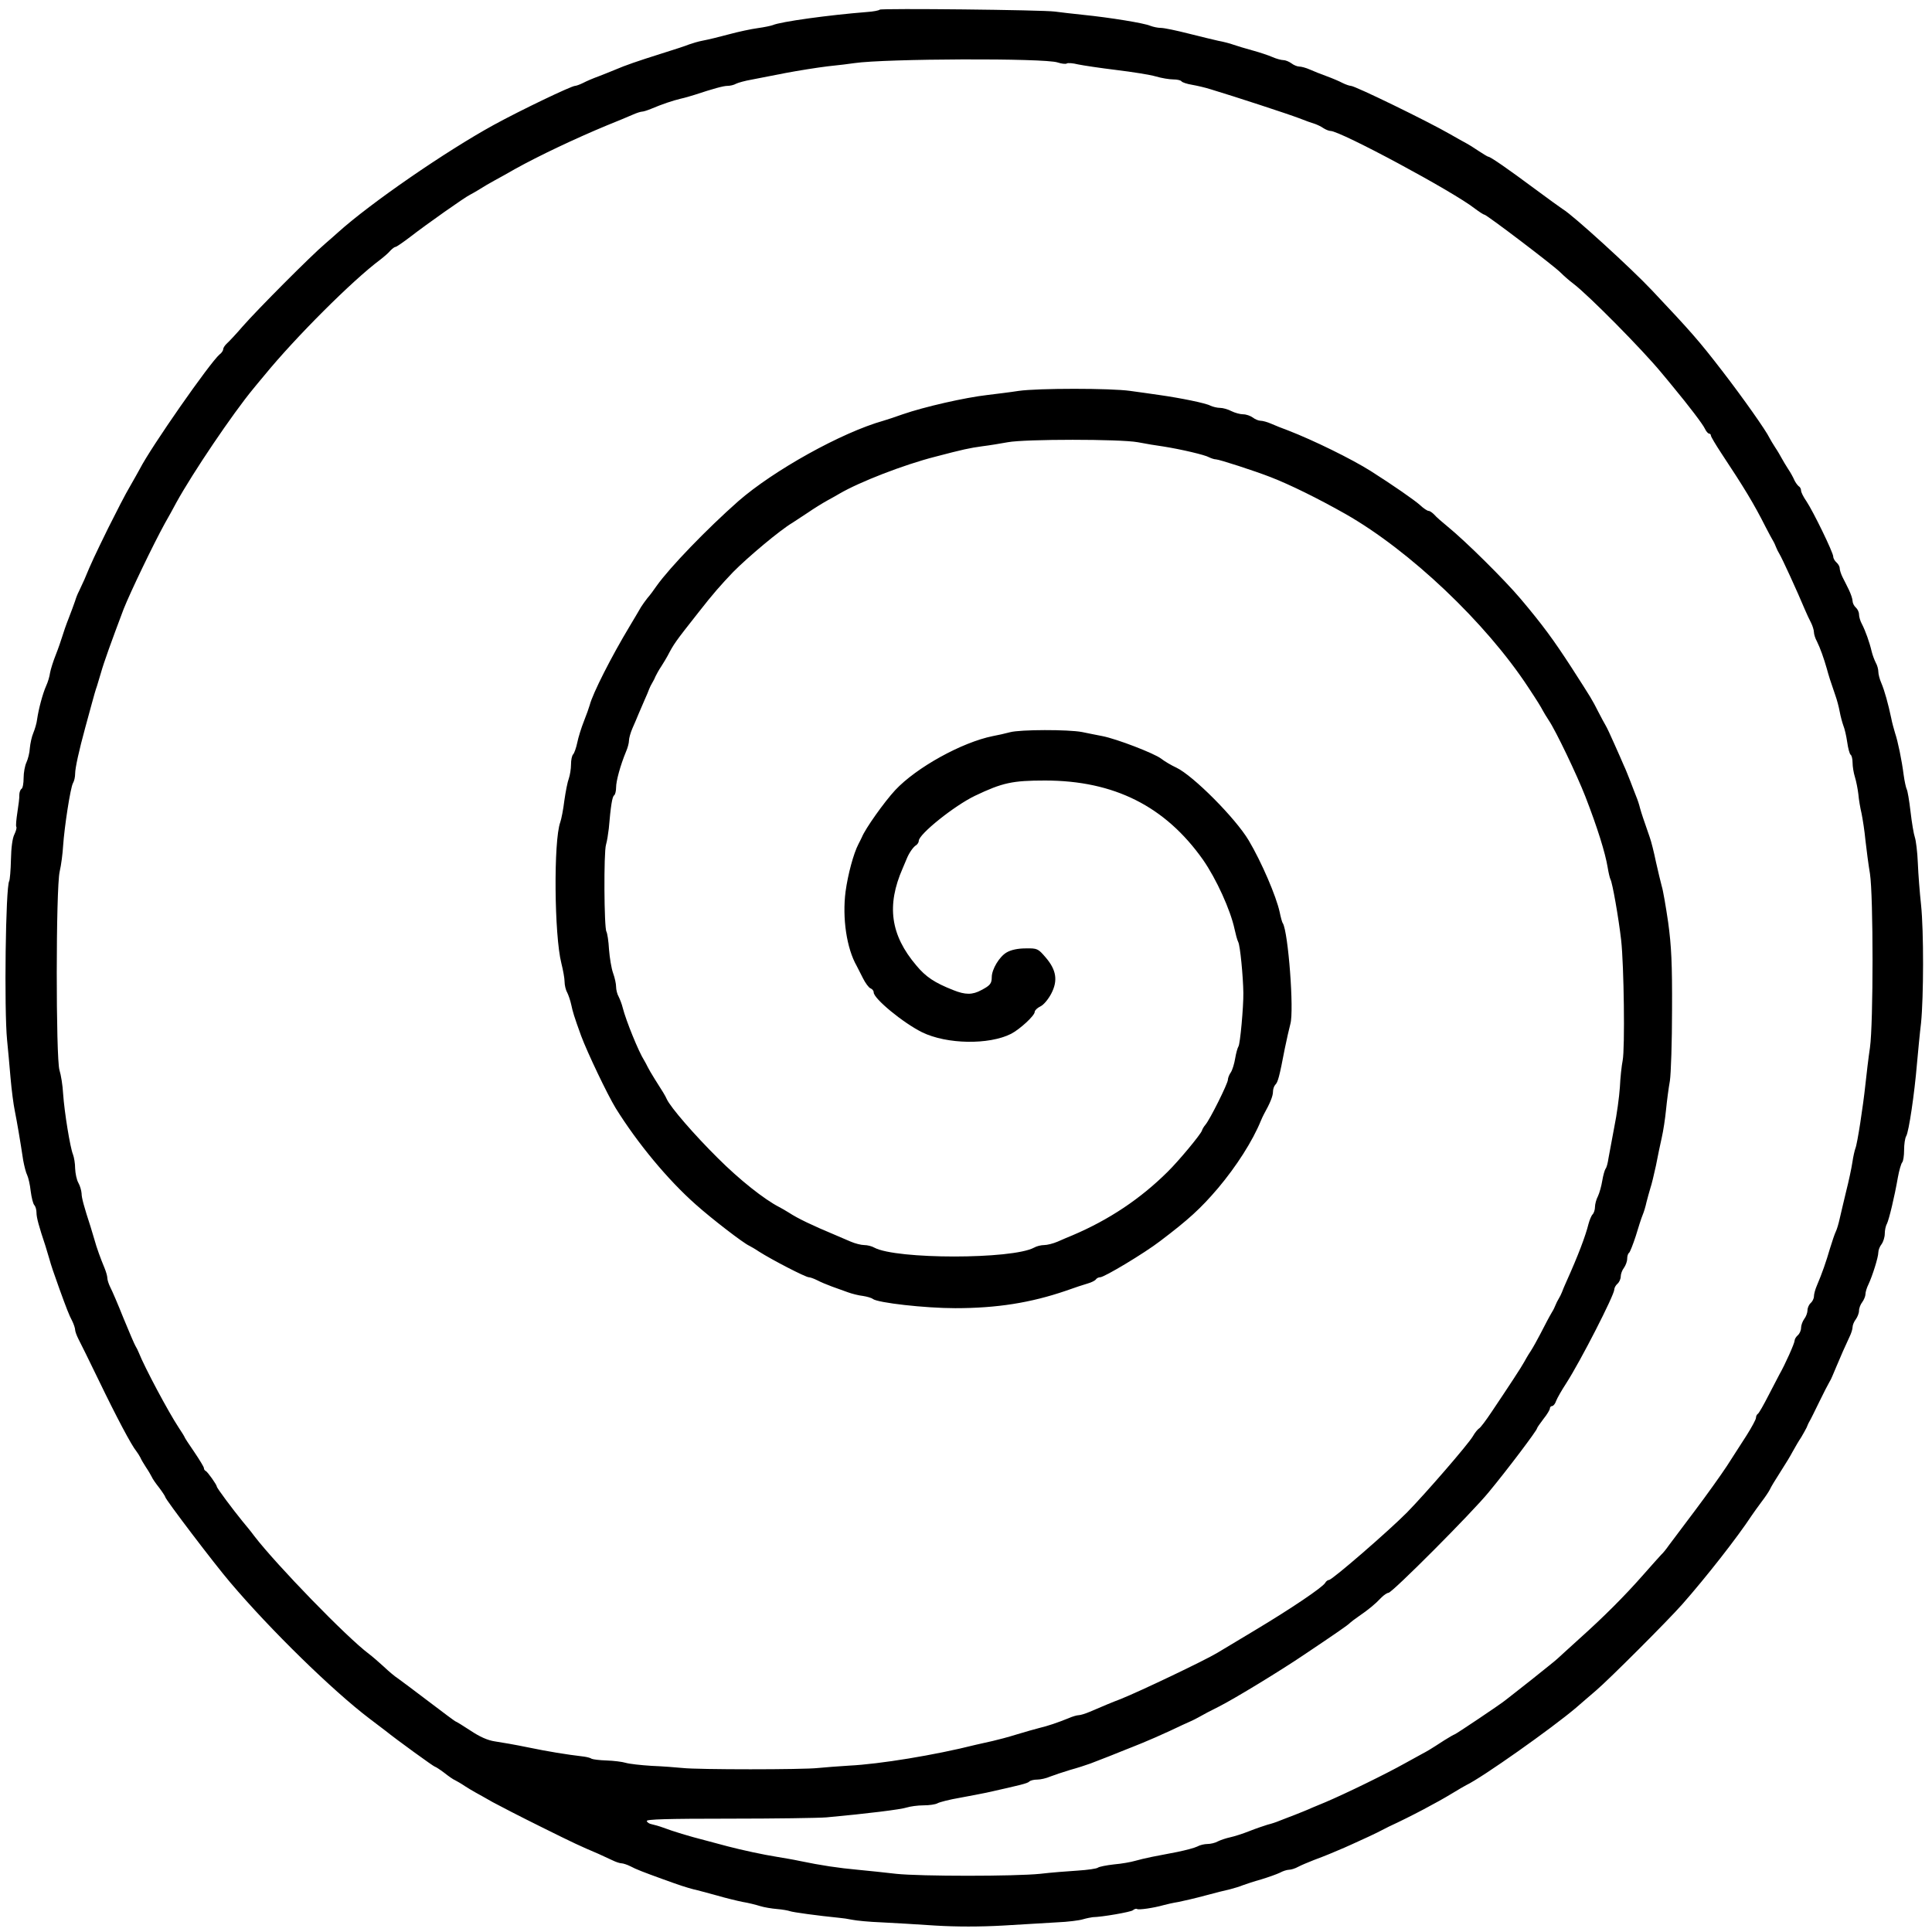
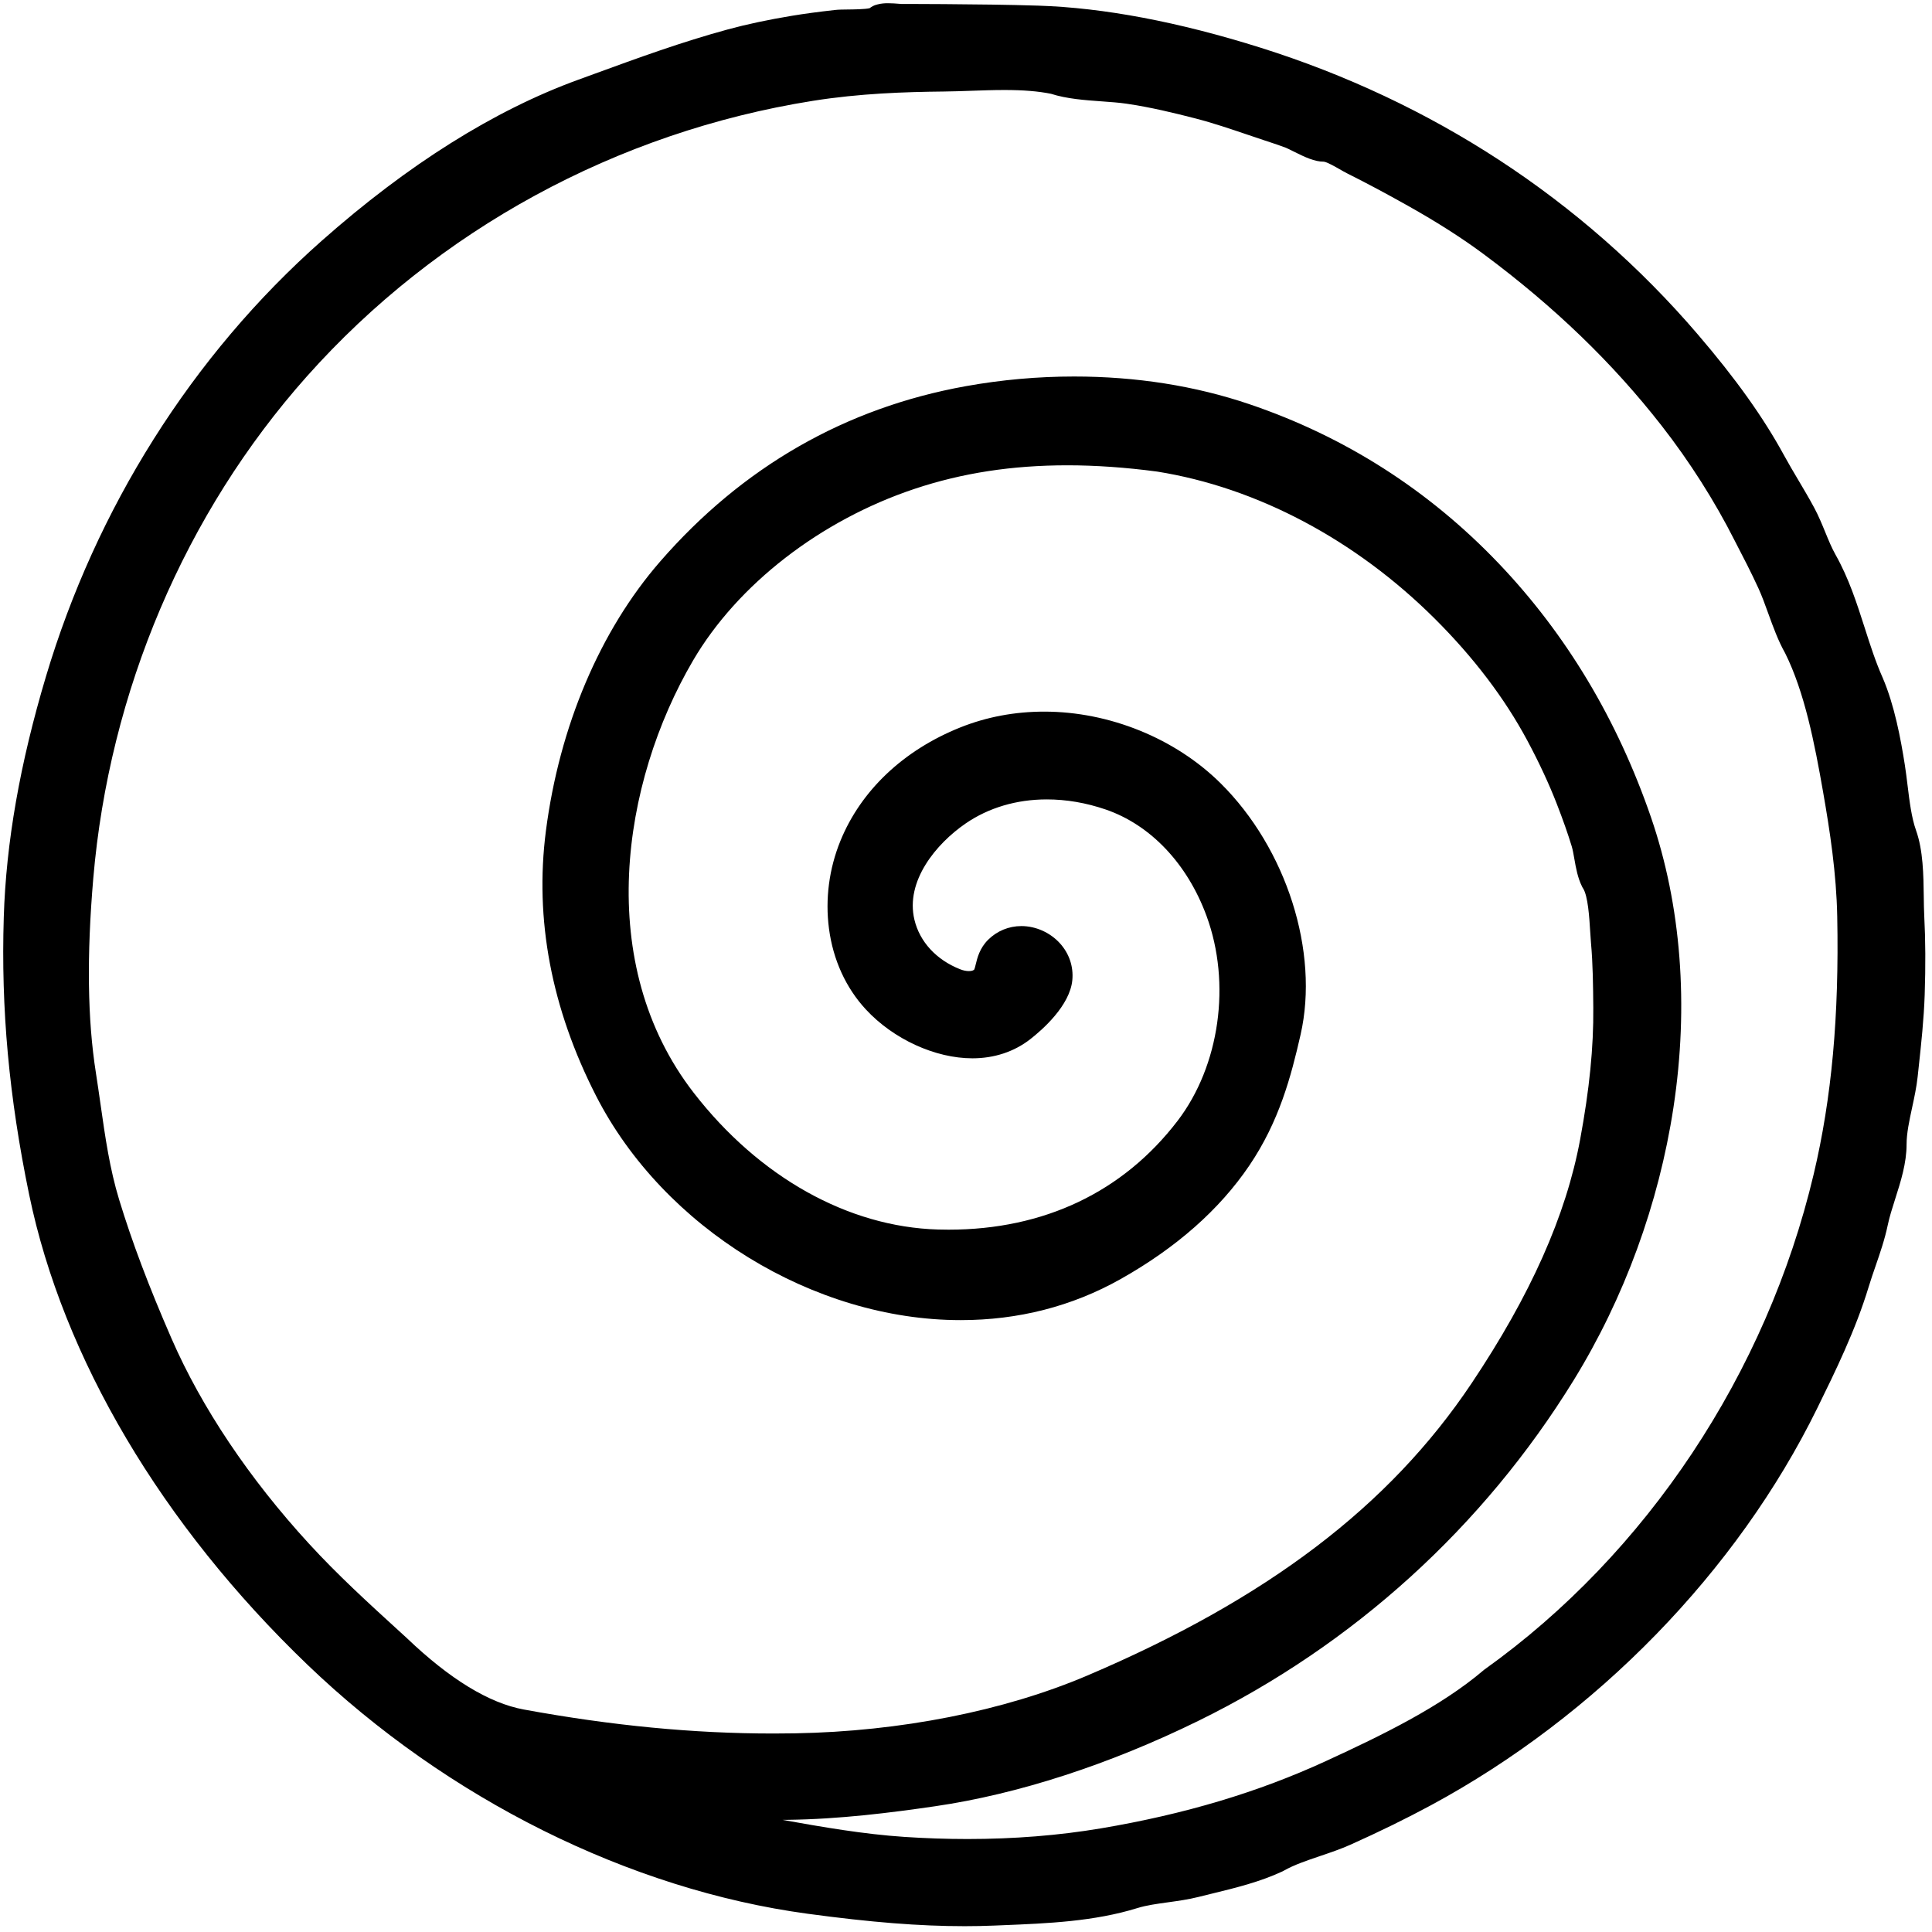
- <svg xmlns="http://www.w3.org/2000/svg" width="1200" height="1200" version="1.0" viewBox="0 0 900 900">
-   <path d="M409.8 4.5c-.4.4-3 .9-6 1.1-17.7 1.4-40.2 4.5-43.8 6.1-.8.3-4 1-7 1.4-3 .4-9.1 1.7-13.5 2.9s-9.8 2.5-12 2.9c-2.2.4-5.1 1.3-6.5 1.8-1.4.6-7.2 2.5-13 4.3-11.1 3.5-16.6 5.4-21.5 7.5-1.6.7-5 2-7.5 3-2.5.9-5.8 2.3-7.3 3.1-1.6.8-3.3 1.4-3.8 1.4-1.7 0-25.3 11.3-37.9 18.2-22.4 12.3-57.4 36.4-72.7 50.2-.6.6-3.3 2.9-5.8 5.1-6.4 5.4-31.6 30.7-38.5 38.6-3 3.5-6.3 7-7.2 7.8-1 .9-1.8 2.1-1.8 2.7 0 .6-.7 1.8-1.7 2.5-4.4 3.7-32 43.2-37.2 53.4-.6 1.1-2.6 4.7-4.5 8-2 3.3-6.5 12.1-10.2 19.5-6.3 12.9-7.8 16-11.1 24-.9 1.9-2 4.4-2.5 5.4-.6 1.1-1.4 3.1-1.8 4.5-.5 1.4-1.8 5.1-3 8.1s-2.5 6.8-3 8.5c-.5 1.6-1.8 5.5-3 8.5s-2.4 6.8-2.7 8.5c-.2 1.6-1 4.3-1.8 6-1.6 3.6-3.5 10.7-4.2 15.5-.2 1.9-1.1 4.8-1.8 6.5-.7 1.6-1.4 4.8-1.6 7-.1 2.2-.9 5.2-1.6 6.7-.7 1.5-1.3 4.7-1.3 7.2s-.4 4.8-1 5.1c-.5.3-1 1.6-1 2.8.1 1.2-.4 4.9-.9 8.1-.5 3.3-.8 6.3-.5 6.8.3.4-.2 2-.9 3.5-.9 1.7-1.5 6.2-1.6 11.7-.1 4.9-.5 9.4-.8 10-1.7 2.7-2.4 60-1 74.1.4 3.8 1.1 11.7 1.6 17.5.5 5.8 1.4 12.7 2 15.5 1 5 2.5 13.7 3.9 23 .5 2.7 1.3 5.9 1.9 7 .5 1.1 1.3 4.4 1.6 7.4.4 3 1.1 5.9 1.7 6.5.5.5 1 2.1 1 3.5 0 2.3 1.1 6.3 4.2 15.6.5 1.6 1.3 4.3 1.8 6 .8 2.9 1.9 6.2 4.6 13.7 3.3 9.1 4.6 12.5 6 15.1.8 1.6 1.4 3.5 1.4 4.2 0 .7.7 2.6 1.5 4.2.8 1.5 5.1 10.2 9.5 19.3 8.2 17 15.3 30.4 17.5 33 .6.8 1.5 2.2 1.9 3 .3.8 1.5 2.8 2.6 4.5 1.1 1.6 2.3 3.7 2.7 4.5.3.8 1.9 3.1 3.5 5.1 1.5 2 2.8 4 2.8 4.3 0 1 23 31.3 30.2 39.7 18.7 22.1 47.8 50.5 64.8 63.4 3.6 2.7 7 5.3 7.5 5.7 5.2 4.2 22.6 16.8 23.1 16.8.3 0 2.3 1.3 4.3 2.8 2 1.6 4.3 3.2 5.1 3.5.8.4 2.9 1.6 4.5 2.7 1.7 1.1 3.9 2.4 5 3 1.1.6 4.7 2.6 8 4.5 3.3 1.8 13.4 7 22.5 11.5 15.7 7.8 18.1 8.9 26.8 12.6 2 .9 5 2.3 6.5 3 1.6.8 3.5 1.4 4.2 1.4.7 0 2.6.6 4.2 1.4 2.6 1.4 6 2.7 15.1 6 8.5 3.1 10.9 3.8 14.2 4.7 1.9.4 6.9 1.8 11 2.9 4.1 1.2 9.5 2.5 12 3 2.5.4 6.1 1.3 8 1.9 1.9.6 5.5 1.2 8 1.4 2.5.2 5.2.7 6 1 1.3.5 13 2.1 23 3.1 1.4.1 4.1.5 6 .9 1.9.4 8 1 13.5 1.2 5.5.3 16.8.9 25.2 1.5 9.9.6 20.7.6 31.5 0 8.9-.5 20.3-1.2 25.2-1.5 5-.2 10.4-.9 12-1.4 1.7-.5 3.8-.9 4.6-1 4.6-.1 17.6-2.4 18.7-3.2.7-.6 1.6-.9 2-.6.8.5 7.7-.5 12.3-1.8 1.4-.4 4.5-1.1 7-1.5 2.5-.5 8.1-1.8 12.5-3s9.6-2.5 11.5-2.9c1.9-.5 4.6-1.3 6-1.9 1.4-.5 5.2-1.8 8.5-2.7 3.3-1 7.2-2.4 8.7-3.1 1.4-.8 3.4-1.4 4.3-1.4.9 0 2.9-.6 4.3-1.4 1.5-.8 4.7-2.1 7.2-3.1 5.4-2 9.2-3.6 14.3-5.8 2-.9 5.4-2.4 7.5-3.4 2-.9 5.5-2.5 7.7-3.6s4.7-2.4 5.5-2.8c10.2-4.7 22.8-11.4 29.5-15.5 2.8-1.7 5.7-3.4 6.5-3.8 7.4-3.5 39.9-26.5 51.1-36 2-1.7 6.2-5.4 9.4-8.1 6.3-5.4 33.4-32.5 40.2-40.2 11.1-12.6 25.6-31.1 32.3-41.3.8-1.2 2.9-4.1 4.6-6.4 1.7-2.2 3.4-4.8 3.8-5.6.8-1.7 2.1-3.8 5.9-9.8 1.5-2.3 3.7-5.9 4.8-8 1.1-2 2.9-5.1 4-6.7 1-1.7 2.1-3.7 2.5-4.5.3-.8.9-2.2 1.4-3 .5-.8 2.5-4.9 4.5-9s4.1-8.2 4.6-9c.5-.8 1.2-2.2 1.5-3 .3-.8 1.2-2.9 1.9-4.5.7-1.7 2.1-4.8 3-7 1-2.2 2.4-5.3 3.1-6.8.8-1.6 1.4-3.6 1.4-4.5 0-.9.7-2.6 1.5-3.6.8-1.1 1.5-2.9 1.5-4 0-1.2.7-3 1.5-4 .8-1.1 1.5-2.8 1.5-3.7 0-1 .6-3 1.4-4.6 1.8-3.8 4.6-12.6 4.6-14.9 0-1.1.7-2.8 1.5-3.8.8-1.1 1.5-3.3 1.5-4.9 0-1.5.4-3.6 1-4.6 1-2.1 3.5-12.4 5.1-21.6.6-3.3 1.5-6.4 2-7 .5-.5.9-3.1.9-5.7 0-2.7.4-5.6 1-6.6 1.2-2 3.8-19.4 5-33.7.5-5.5 1.3-14.1 1.9-19 1.2-12 1.3-42.6 0-55-.6-5.5-1.3-14.3-1.5-19.5-.2-5.2-.9-10.6-1.4-12-.5-1.4-1.4-6.7-2-11.9-.6-5.2-1.4-9.9-1.8-10.5-.3-.6-1-3.6-1.4-6.6-.9-7-2.7-15.7-4-19.5-.5-1.7-1.4-4.8-1.8-7-1.4-6.6-3.1-12.8-4.6-16.3-.8-1.8-1.4-4.2-1.4-5.3 0-1.1-.5-3-1.2-4.2-.6-1.2-1.5-3.5-1.9-5.2-1-4.3-2.9-9.6-4.5-12.7-.8-1.4-1.4-3.5-1.4-4.6 0-1.1-.7-2.5-1.5-3.2-.8-.7-1.5-2.1-1.5-3 0-1-.8-3.3-1.7-5.2-.9-1.8-2.2-4.5-3-6-.7-1.4-1.3-3.3-1.3-4.1 0-.8-.7-2-1.5-2.7-.8-.7-1.5-1.9-1.5-2.7 0-1.9-9.3-21-12.5-25.8-1.4-2-2.5-4.2-2.5-5 0-.8-.5-1.7-1.1-2-.5-.4-1.5-1.7-2-2.8-.5-1.2-1.8-3.6-2.9-5.2-1.1-1.7-2.4-3.9-3-5-.6-1.1-1.9-3.4-3-5-1.1-1.7-2.3-3.7-2.7-4.5-1.6-3.4-12.3-18.6-22.1-31.3-10.8-14-14.3-18-32.7-37.5-9.6-10.2-36.8-35-41.4-37.7-.9-.6-6.8-4.8-13.1-9.5-12.1-9-20.7-15-21.7-15-.3 0-2.4-1.3-4.7-2.8-2.2-1.5-4.8-3.1-5.6-3.5-.8-.4-4.2-2.3-7.5-4.2-10.6-6.1-44.3-22.5-46.2-22.5-.6 0-2.4-.6-4-1.4-1.5-.8-4.8-2.2-7.3-3.1-2.5-.9-6-2.3-7.8-3.1-1.8-.8-4-1.4-5-1.4-.9 0-2.6-.7-3.6-1.5-1.1-.8-2.8-1.5-3.8-1.5-.9 0-3.2-.6-5-1.4-1.8-.8-6-2.2-9.3-3.1-3.3-.9-7.3-2.1-9-2.7-1.6-.6-4.8-1.4-7-1.8-2.2-.5-8.5-2-14-3.4S542.3 13 540.8 13s-3.7-.5-5-1c-2.7-1.2-18.5-3.8-31.3-5.1-4.9-.5-10.8-1.2-13-1.5-5.5-.8-81-1.6-81.7-.9zm82.9 24.6c1.8.6 3.7.8 4.2.5.5-.4 2.9-.2 5.3.4 2.4.5 10.4 1.7 17.8 2.6 7.4.9 15.7 2.2 18.4 3 2.7.8 6.4 1.4 8.2 1.4 1.8 0 3.5.4 3.8.9.4.5 2.5 1.2 4.9 1.6 2.3.4 6.2 1.3 8.7 2.1 11.3 3.4 36 11.5 41 13.4 3 1.2 6.4 2.4 7.5 2.7 1.1.4 2.9 1.2 4 2 1.1.7 2.6 1.3 3.3 1.3 4.6 0 57.3 28.3 67.3 36.2 2 1.5 4 2.8 4.4 2.8 1 0 32.5 23.9 35.5 27 1.4 1.4 4.1 3.8 6 5.2 7.1 5.4 32.3 30.9 41 41.5 1.4 1.7 3.8 4.5 5.3 6.4 7.3 8.8 14 17.6 14.9 19.6.6 1.3 1.5 2.3 2 2.3.4 0 .8.4.8.9s2.2 4.2 4.9 8.3c10.6 16 15.1 23.4 20.6 34.3 1.4 2.7 3 5.7 3.5 6.5.5.8 1.1 2.2 1.4 3 .3.8 1 2.2 1.5 3 1.2 1.9 8.3 17.4 11.9 26 .8 1.9 2.1 4.7 2.9 6.2.7 1.4 1.3 3.4 1.3 4.3 0 .9.6 2.9 1.4 4.3 1.5 3 3.3 8.1 4.6 12.7.8 3 1.8 6.2 4 12.5.7 1.9 1.6 5.3 2 7.5.4 2.2 1.2 5.1 1.7 6.5.6 1.4 1.4 4.9 1.8 7.7.4 2.9 1.1 5.5 1.6 5.9.5.3.9 2 .9 3.7 0 1.8.5 4.8 1.1 6.7.6 1.9 1.3 5.5 1.6 8 .2 2.5.9 6.5 1.5 9 .5 2.5 1.4 8.1 1.8 12.5.5 4.4 1.4 11.4 2.1 15.5 1.6 10.3 1.6 69.8 0 81-.7 4.7-1.6 12.3-2.1 17-1.1 10.4-3.8 28-4.7 30-.3.8-1 3.7-1.4 6.5-.4 2.7-1.7 8.8-2.9 13.5-1.1 4.7-2.5 10.4-3 12.7-.5 2.3-1.3 5-1.8 6s-1.7 4.5-2.7 7.8c-1.8 6.2-3.7 11.7-6.1 17.3-.8 1.8-1.4 4.1-1.4 5.1s-.7 2.4-1.5 3.1c-.8.7-1.5 2.2-1.5 3.4 0 1.1-.7 3-1.5 4-.8 1.1-1.5 3-1.5 4.2 0 1.2-.7 2.7-1.5 3.4-.8.7-1.5 1.8-1.5 2.5 0 1.2-4.4 11.1-7.1 15.8-.5 1-2.8 5.4-5.1 9.8-2.2 4.3-4.4 8.2-4.9 8.5-.5.3-.9 1.1-.9 1.9 0 .7-2 4.4-4.4 8.2-2.4 3.7-6.6 10.2-9.2 14.3-2.7 4.1-9.4 13.5-14.9 20.8-5.5 7.3-10.9 14.5-12.1 16.1-1.1 1.6-2.7 3.6-3.5 4.3-.8.8-4.5 5-8.4 9.4-8.7 9.9-18.5 19.7-29.9 29.9-4.8 4.4-9.4 8.5-10.1 9.2-.7.7-6.1 5-12.1 9.8-6 4.7-11.4 9-12.1 9.5-2 1.7-23.3 16-23.8 16-.2 0-2.3 1.2-4.7 2.7-6.9 4.5-8.2 5.2-10.3 6.3-1.1.6-4.7 2.6-8 4.4-9.1 5.1-27.6 14.1-37 18.1-1.6.7-4.6 1.9-6.5 2.7-1.9.9-5.5 2.3-8 3.3-2.5.9-5.6 2.2-7 2.7-1.4.6-3.8 1.4-5.5 1.8-1.6.5-5.5 1.8-8.5 3s-7.1 2.5-9 2.9c-1.9.4-4.5 1.3-5.7 1.9-1.2.7-3.4 1.2-4.8 1.2s-3.6.5-4.8 1.2c-1.2.6-5.3 1.7-9.2 2.5-3.8.7-9.2 1.8-11.9 2.3-2.6.5-6.2 1.4-8 1.9-1.7.5-6 1.3-9.6 1.6-3.6.4-7 1.1-7.5 1.5-.6.5-4.8 1.1-9.5 1.4-4.7.3-12.5.9-17.5 1.5-11.9 1.2-55.6 1.2-67 0-4.9-.6-13-1.4-18-1.9-8.8-.8-16.9-2-27-4.1-2.7-.6-7.5-1.4-10.5-1.9-6.4-1-16.5-3.2-23-4.9-2.5-.7-7.2-1.9-10.5-2.8-7.5-1.9-15-4.2-19.5-5.9-1.9-.7-4.4-1.4-5.4-1.6-1.1-.2-2.1-.8-2.3-1.5-.3-.8 9.3-1.1 38.4-1.1 21.3 0 41.7-.3 45.3-.6 18.7-1.7 34.8-3.7 37.4-4.6 1.6-.5 5.1-1 7.8-1 2.6 0 5.6-.4 6.6-1 .9-.5 5.5-1.7 10.2-2.5 4.7-.9 10.3-1.9 12.5-2.4 16.1-3.6 19.1-4.3 20-5.2.5-.5 2.1-.9 3.7-.9 1.5 0 4.2-.6 6-1.4 1.8-.7 6-2.1 9.3-3.1 3.3-.9 7.6-2.3 9.5-3 4.2-1.6 13.7-5.3 16.5-6.5 1.1-.4 4.5-1.8 7.5-3s8.9-3.8 13-5.7c4.1-2 8.4-3.9 9.5-4.4 1.1-.5 2.8-1.3 3.8-1.9 3-1.7 5.1-2.8 9.7-5.1 7.1-3.6 28.5-16.6 40-24.4 5.8-3.9 12.8-8.6 15.5-10.5 2.8-1.9 5.2-3.7 5.5-4.1.3-.3 2.1-1.7 4-3 4.4-3 7.7-5.7 10.5-8.7 1.2-1.2 2.7-2.2 3.3-2.2 1.7 0 39-37.4 46.8-47 8.7-10.5 22.4-28.7 22.4-29.6 0-.3 1.4-2.3 3-4.4 1.7-2.1 3-4.3 3-4.9 0-.6.5-1.1 1-1.1.6 0 1.5-1.1 1.9-2.4.5-1.3 2.6-5 4.7-8.2 6.7-10.4 22.4-41.1 22.4-43.7 0-.8.7-2 1.5-2.7.8-.7 1.5-2.2 1.5-3.4 0-1.1.7-3 1.5-4 .8-1.1 1.5-3 1.5-4.2 0-1.3.4-2.5.9-2.8.4-.3 1.8-3.8 3.1-7.8 1.2-4 2.6-8.4 3.2-9.8.6-1.4 1.4-4.1 1.8-6 .5-1.9 1.3-4.9 1.8-6.5.6-1.7 1.7-6.4 2.6-10.5.8-4.1 2-10 2.7-13 .7-3 1.6-8.9 2-13 .4-4.1 1.2-10.2 1.8-13.5.5-3.3 1-18.2 1-33 .1-21.7-.3-29.8-1.8-40.8-1.1-7.5-2.4-15.1-3-16.9-.5-1.8-1.7-6.9-2.7-11.3-.9-4.4-2.2-9.6-2.9-11.5-3.2-9.2-3.7-10.7-4.5-13.5-.4-1.7-1.2-4.1-1.8-5.5-.5-1.4-1.8-4.5-2.7-7-1-2.5-2.3-5.9-3.1-7.5-.7-1.7-2.7-6.2-4.4-10-1.7-3.9-3.5-7.7-4-8.5-.5-.8-2.1-3.8-3.5-6.5-3-5.9-2.9-5.7-12.4-20.5-8.5-13.1-13.5-19.9-23.7-32-7.6-9-25.6-26.8-33.8-33.5-2.7-2.2-5.7-4.8-6.5-5.8-.9-.9-2-1.7-2.6-1.7-.6 0-2.4-1.2-4.1-2.8-2.6-2.3-12.2-9-22.9-15.8-8.9-5.6-26.6-14.3-38.5-18.9-2.5-.9-6-2.3-7.8-3.1-1.8-.8-4-1.4-5-1.4-.9 0-2.6-.7-3.6-1.5-1.1-.8-3.1-1.5-4.5-1.5s-3.9-.7-5.5-1.5c-1.5-.8-3.9-1.5-5.3-1.5-1.3 0-3.3-.5-4.4-1-2.1-1.2-14-3.6-23.9-5-3.6-.5-9.6-1.4-13.5-1.9-9.1-1.3-43-1.3-52 0-3.8.6-10.4 1.4-14.5 1.9-10.5 1.2-29.4 5.5-39.5 9-3.3 1.2-7.3 2.5-9 3-19.5 5.5-51.1 23.1-67.6 37.5-14.6 12.9-31.8 30.7-38 39.4-1.3 1.9-3.2 4.5-4.3 5.7-1 1.3-2.4 3.2-3 4.2-.6 1.1-3 5.1-5.2 8.8-8.5 14.1-17.3 31.4-18.7 36.9-.3 1.1-1.5 4.5-2.7 7.5-1.2 3-2.6 7.5-3.1 10-.5 2.4-1.4 4.9-1.9 5.4-.6.6-1 2.7-1 4.7 0 2.1-.5 5-1 6.5-.6 1.5-1.5 6.1-2.1 10.3-.5 4.2-1.4 8.7-1.9 10.1-3.2 8.7-2.8 52.8.5 65.7.8 3.2 1.5 7 1.5 8.6 0 1.5.5 3.8 1.2 5 .6 1.2 1.5 3.8 1.9 5.7.7 3.3 1.3 5.4 4.6 14.5 2.9 7.8 12.2 27.3 16.1 33.7 10.2 16.4 24.3 33.4 37.3 44.9 7.5 6.7 22.2 18 24.9 19.2.8.4 2.9 1.6 4.5 2.7 6.3 4 21.8 12 23.3 12 .6 0 2.3.6 3.9 1.4 1.5.8 4.6 2.1 6.8 2.9 2.2.8 5.6 2 7.5 2.7 1.9.7 5.1 1.5 7 1.7 1.9.3 4 .9 4.6 1.4 2.3 1.8 24.3 4.3 38.4 4.3 19.4 0 35.1-2.5 51.5-8.1 3.9-1.4 8.4-2.9 10.2-3.4 1.8-.5 3.5-1.4 3.8-1.9.4-.6 1.3-1 2-1 1.9 0 20.6-11.2 28-16.9 13.2-10 18.8-15.1 26.9-24.6 8.5-10.1 16.1-21.9 20-31.5.3-.8 1-2.2 1.4-3 2.8-5 4.2-8.4 4.2-10.4 0-1.2.5-2.7 1.1-3.3 1.2-1.2 1.9-3.7 4.4-16.8.9-4.4 2.1-9.6 2.6-11.5 1.8-6.2-1-42.8-3.5-46.9-.4-.5-1-2.9-1.5-5.3-1.6-7.3-8.4-23.2-14.4-33.3-6.1-10.3-25.9-30.2-33.7-33.9-2.2-1-5.6-3-7.1-4.2-3.3-2.5-20.7-9.2-27.4-10.5-2.7-.5-7-1.4-9.5-1.9-6.3-1.2-28.7-1.2-33.5.1-2.2.6-5.8 1.4-8 1.8-14.4 2.9-35.6 14.6-45.5 25.2-5.1 5.5-13.9 17.9-15.5 21.9-.4.8-1.1 2.3-1.6 3.2-2.3 4.4-4.9 14.1-6 22.1-1.6 12.4.5 26.5 5.2 34.7.4.8 1.7 3.4 2.9 5.7 1.1 2.2 2.7 4.4 3.5 4.7.8.3 1.5 1.1 1.5 1.9 0 2.9 13.7 14.2 22.6 18.6 11.5 5.6 31.1 5.9 41.4.7 4.2-2.2 11-8.5 11-10.2 0-.7 1.2-1.9 2.7-2.6 1.5-.7 3.7-3.4 5-5.9 3.2-6.1 2.4-11.1-2.6-16.9-3.5-4.1-3.9-4.3-9.3-4.2-3.7 0-6.9.7-8.9 1.9-3.3 1.9-6.9 7.8-6.9 11.5 0 3-.8 3.9-4.8 6-4.2 2.3-7.5 2.3-13.2 0-8.6-3.4-12.7-6.1-17.1-11.4-12.1-14.2-14-28-6.4-45.3.7-1.7 1.6-3.7 1.9-4.5 1-2.5 3-5.5 4.4-6.3.6-.4 1.2-1.3 1.2-2 0-3.1 16.6-16.4 26.2-21 12.8-6.1 17.4-7.1 32.6-7.1 32.2 0 56 12 73.6 36.9 6.2 8.9 12.8 23.4 14.7 32.3.5 2.3 1.2 5 1.7 6 .9 1.5 2.3 16.1 2.4 23.7.1 6.4-1.5 24.1-2.3 25-.4.6-1.1 3.1-1.5 5.5-.4 2.5-1.3 5.4-2 6.5-.8 1.1-1.4 2.7-1.4 3.5 0 1.7-8.4 18.6-10.5 21-.7.8-1.4 2-1.6 2.7-.6 1.8-10.8 14.1-16 19.2-12.7 12.6-27.4 22.4-44.4 29.6-1.6.6-4.7 2-6.8 2.9-2.1.9-4.9 1.6-6.3 1.6-1.4 0-3.5.5-4.7 1.2-10.2 5.5-64.2 5.5-74.4 0-1.2-.7-3.3-1.2-4.7-1.2-1.4 0-4.2-.7-6.3-1.6-2.1-.9-5.3-2.3-7-3-10.8-4.5-17.7-7.8-21.8-10.5-1.6-1-3.7-2.2-4.5-2.6-7-3.6-18.5-12.7-28.6-22.8-11-10.9-22-23.6-23.8-27.5-.7-1.6-1.8-3.4-5.7-9.5-1.4-2.2-2.8-4.7-3.2-5.5-.4-.8-1.1-2.2-1.6-3-2.6-4-8.5-18.6-10-24.5-.4-1.7-1.3-4-1.9-5.2-.7-1.2-1.2-3.3-1.2-4.6 0-1.4-.6-4.2-1.4-6.4-.8-2.2-1.6-7.2-1.9-11-.2-3.9-.8-7.6-1.2-8.3-1.1-1.7-1.3-37-.2-40.5.5-1.7 1-5 1.3-7.5.9-10.5 1.6-15 2.5-15.5.5-.4.9-2 .9-3.7 0-3 2-10.3 4.6-16.6.8-1.8 1.4-4.1 1.4-5.2 0-1.1.7-3.6 1.6-5.7.9-2.1 2.3-5.2 2.9-6.8.7-1.7 2-4.6 2.8-6.5.9-1.9 1.8-4.2 2.1-5 .3-.8 1-2.2 1.5-3 .5-.8 1.2-2.2 1.5-3 .4-.8 1.5-2.9 2.6-4.5 1.1-1.7 2.4-3.9 3-5 3-5.7 3.4-6.3 14.2-20 7.1-9.1 10.6-13 16.3-19 6.8-6.9 21.9-19.6 27.7-23 .9-.6 4-2.6 7-4.6 2.9-2 7.1-4.6 9.3-5.8 2.2-1.2 4.7-2.6 5.5-3.1 9.4-5.5 30-13.5 44.5-17.2 13.3-3.5 16.2-4.1 22-4.9 3.3-.4 8.7-1.3 12-1.9 8.2-1.5 52.2-1.5 60.5 0 3.6.7 9 1.6 12 2 8.2 1.3 19.3 3.9 21.2 5 1 .5 2.5 1 3.3 1 1.4 0 18.1 5.4 25.5 8.3 9 3.5 22 9.9 34.9 17.2 29.8 17 65.1 50.4 84.9 80.5 4.5 6.8 5.9 9.1 6.9 11 .4.8 1.7 2.9 2.8 4.6 3.2 4.7 13.1 25.4 17 35.4 5.6 14.4 9.3 26.3 10.4 33 .4 2.5 1 5 1.3 5.6.9 1.4 3.8 17.9 5 28.4 1.3 11.6 1.8 50.4.7 56-.5 2.5-1.1 8.1-1.3 12.5-.3 4.4-1.4 12.7-2.6 18.5-1.1 5.8-2.3 12.3-2.7 14.5-.3 2.2-.9 4.5-1.4 5-.4.6-1.1 3.1-1.5 5.5-.4 2.5-1.3 5.7-2 7.2-.8 1.5-1.4 3.8-1.4 5.1 0 1.2-.5 2.8-1.1 3.4-.6.6-1.4 2.6-1.9 4.4-1.4 5.7-4.9 14.9-10.3 26.9-.9 1.9-1.8 4.2-2.1 5-.3.8-1 2.2-1.5 3-.5.8-1.2 2.2-1.5 3-.3.8-1 2.3-1.6 3.2-1.7 2.9-2.8 5.1-5.5 10.3-1.4 2.7-3.4 6.3-4.5 8-1.1 1.6-2.4 3.9-3 5-1.1 2.1-7 11.1-15.2 23.3-2.6 3.9-5.2 7.4-5.9 7.7-.6.4-1.9 2-2.8 3.6-2.4 4-22.1 26.7-30.6 35.4-8.4 8.5-34.9 31.5-36.4 31.5-.5 0-1.4.6-1.8 1.4-1.3 2.1-15.6 11.8-32.8 22.1-8.8 5.3-16.7 10-17.5 10.5-6 3.6-36 17.9-45 21.5-4.5 1.7-7 2.8-14.3 5.9-2.1.9-4.4 1.6-5.2 1.6-.8 0-2.9.6-4.7 1.4-4.9 2-9.9 3.7-13.8 4.6-1.9.5-6.6 1.8-10.5 3-3.8 1.2-8.8 2.5-11 3-2.2.5-5.8 1.3-8 1.8-19 4.8-44.7 9-59 9.7-4.9.3-11.4.8-14.4 1.1-7.1.8-56 .8-63.1 0-3-.3-9.5-.8-14.5-1-4.9-.3-10.3-.9-12-1.4-1.6-.5-5.7-1-8.9-1.1-3.3-.1-6.4-.5-7-.8-.5-.4-2.1-.8-3.5-1-8.5-1-16.9-2.4-26.1-4.3-5.8-1.2-12.7-2.4-15.5-2.8-3.4-.5-7.1-2.2-11.3-5-3.5-2.3-6.6-4.2-6.8-4.2-.3 0-5.9-4.2-12.6-9.3-6.6-5-13.1-9.9-14.4-10.8-1.3-.8-4.3-3.3-6.6-5.5-2.3-2.1-5.4-4.8-7-6-10.2-7.6-43-41.4-53.3-54.8-1.6-2.2-4.2-5.3-5.6-7-4.4-5.4-11.9-15.4-11.9-16.1 0-.8-4.3-6.9-5.2-7.3-.5-.2-.8-.8-.8-1.3s-2-3.8-4.5-7.5c-2.5-3.6-4.5-6.7-4.5-6.9 0-.2-1.3-2.3-2.9-4.7-4.6-7-15.6-27.5-18.5-34.8-.3-.8-1-2.2-1.5-3-.5-.8-3-6.7-5.6-13-2.5-6.3-5.3-12.8-6.1-14.3-.8-1.6-1.4-3.5-1.4-4.4 0-.8-.6-2.9-1.3-4.6-1.8-4.3-3.7-9.5-4.7-13.2-.5-1.7-1.3-4.4-1.8-6-3-9.2-4.2-13.5-4.2-15.6-.1-1.3-.7-3.5-1.5-4.9-.8-1.4-1.4-4.4-1.5-6.7 0-2.3-.5-5.2-1-6.5-1.3-3.1-4-19.6-4.6-28.3-.2-3.9-1-8.8-1.7-11-1.7-5.7-1.7-84.8.1-92.5.7-3 1.4-8.4 1.6-12 .6-8.8 3.4-27.1 4.6-29.2.6-1 1-2.9 1-4.4 0-2.6 1.8-10.8 4.7-21.4.8-3 2.2-8 3-11 .8-3 1.9-6.9 2.5-8.5.5-1.7 1.3-4.4 1.8-6 1.4-5 4.9-14.7 10.6-29.8 3.1-7.8 13.7-29.9 19.2-39.9 1.7-2.9 4-7.2 5.3-9.6 7.7-14 26.3-41.5 35.8-53 1.1-1.3 3.4-4.2 5.3-6.4 14.3-17.5 41.1-44.3 53.9-53.8 1.8-1.4 4-3.3 4.8-4.3.9-.9 1.9-1.7 2.4-1.7.4 0 3.6-2.2 7-4.8 7.2-5.6 25.5-18.5 27.7-19.5.8-.4 2.9-1.6 4.5-2.6 1.7-1.1 4.8-2.9 7-4.1 2.2-1.2 6.4-3.5 9.3-5.2 11.3-6.3 28.5-14.4 42.7-20.3 5-2 10.5-4.3 12.3-5.1 1.8-.8 3.7-1.4 4.3-1.4.6 0 2.5-.6 4.2-1.3 5.2-2.2 10-3.8 13.7-4.7 1.9-.4 4.9-1.3 6.5-1.8 8.8-2.9 13.5-4.2 15.4-4.2 1.2 0 3-.4 4-1 1-.5 4.3-1.4 7.2-1.9 3-.6 10.1-2 15.9-3.1 5.8-1.1 14.6-2.5 19.5-3.1 5-.5 10.6-1.2 12.5-1.5 14.4-2.1 88.6-2.4 94.7-.3z" />
+ <svg xmlns="http://www.w3.org/2000/svg" xml:space="preserve" width="1200" height="1200">
+   <path d="M599.149 1196.385c-28.004 0-58.079-2.381-97.517-7.723-110.625-14.984-223.864-71.363-310.681-154.684-90.51-86.861-151.901-190.585-172.863-292.066C5.581 681.363.578 626.635 2.344 569.673c1.438-46.412 10.03-95.382 26.265-149.707 15.521-51.932 37.982-101.419 66.76-147.086 29.193-46.324 64.32-87.8 104.405-123.275C253.38 102.164 307.016 68.488 359.19 49.512c3.223-1.172 6.437-2.346 9.642-3.515 27.999-10.22 54.443-19.872 83.148-27.7 11.706-3.193 25.116-6.049 39.857-8.488 7.783-1.287 16.322-2.437 26.875-3.618 2.134-.238 4.852-.266 7.998-.297 3.25-.033 10.54-.106 13.441-.805 1.07-.854 2.663-1.847 4.802-2.316 2.288-.644 4.609-.773 6.646-.773 2.435 0 4.989.204 6.854.353.659.053 1.221.104 1.613.12 2.023-.009 4.072-.013 6.123-.013 7.137 0 14.143.047 20.055.093 19.899.154 39.358.344 58.636.951 40.569 1.277 86.995 10.056 137.988 26.092 52.961 16.655 102.838 40.127 148.246 69.766a579.863 579.863 0 0 1 123.404 108.322c23.674 27.628 40.697 51.495 53.575 75.111 2.832 5.191 5.888 10.342 8.844 15.324 3.268 5.508 6.646 11.203 9.849 17.15 2.729 5.065 4.873 10.294 6.948 15.352 2.059 5.018 4.002 9.757 6.312 13.852 8.314 14.742 13.322 30.382 18.165 45.507 3.46 10.809 6.729 21.019 11.099 30.85l.064.144c7.334 17.117 11.205 37.936 13.757 54.159.635 4.043 1.161 8.348 1.67 12.51 1.215 9.947 2.473 20.233 5.277 28.081 4.435 12.433 4.635 27.73 4.812 41.228.058 4.358.112 8.475.304 12.158.774 14.887.862 30.818.269 48.699-.508 15.283-2.166 30.578-3.771 45.369l-.604 5.594c-.69 6.436-2.088 12.912-3.439 19.174-1.765 8.186-3.434 15.918-3.434 22.775 0 11.75-3.602 23.049-7.085 33.977-1.823 5.717-3.545 11.115-4.596 16.145-1.873 8.971-4.788 17.414-7.608 25.58-1.531 4.438-2.977 8.627-4.276 12.916-8.147 26.893-20.788 52.637-31.942 75.35-49.736 101.291-137.227 191.189-240.033 246.646-15.318 8.264-32.11 16.49-49.906 24.451-6.059 2.711-12.535 4.902-18.798 7.021-8.398 2.842-16.331 5.527-22.704 9.17l-.423.242-.44.205c-13.914 6.496-29.048 10.182-43.684 13.748-2.834.691-5.646 1.375-8.413 2.074-6.176 1.557-12.615 2.447-18.844 3.311-6.908.955-13.433 1.857-18.844 3.537-27.055 8.398-55.871 9.568-83.739 10.697l-5.295.217c-5.981.25-12.183.377-18.436.377zm-113.158-66.026c24.765 4.428 50.3 8.881 75.736 10.572a593.532 593.532 0 0 0 39.186 1.318c28.911 0 56.8-2.229 82.894-6.623 51.991-8.758 97.753-22.451 139.902-41.863 34.762-16.008 70.944-33.547 97.769-56.352l.378-.32.404-.289c100.552-71.838 175.002-183.92 204.259-307.506 11.19-47.268 15.836-98.127 14.62-160.055-.526-26.844-4.533-53.037-8.783-77.342-5.299-30.293-11.479-61.887-23.539-86.151-4.353-7.701-7.487-16.363-10.521-24.743-2.026-5.601-3.94-10.89-6.102-15.611-4.507-9.843-9.399-19.281-14.58-29.273l-.229-.441c-12.312-24.4-27.977-49.036-45.302-71.246-30.458-39.043-66.545-73.851-110.325-106.413-13.514-10.05-28.973-19.93-47.258-30.205-13.467-7.566-25.714-14.097-37.444-19.962-1.627-.813-3.294-1.769-5.058-2.781-2.533-1.453-7.805-4.475-9.759-4.649h-.01c-5.7 0-11.528-2.704-19.13-6.522-1.7-.854-3.457-1.736-4.453-2.146-3.652-1.384-7.382-2.616-11.328-3.919l-2.775-.918c-3.107-1.034-6.22-2.09-9.334-3.146-10.722-3.636-21.809-7.396-32.674-10.2-13.426-3.465-27.914-6.975-42.897-9.171-4.567-.668-9.754-1.04-15.244-1.434-10.701-.766-21.76-1.559-31.614-4.712-7.944-1.604-17.176-2.352-28.973-2.352-6.866 0-13.924.247-20.75.487-5.604.196-11.4.399-16.964.457-23.771.253-52.01 1.137-81.222 5.782C383.244 81.97 271.633 142.752 190.6 233.78 114.972 318.731 67.858 429.459 57.935 545.563c-4.116 48.154-3.582 87.677 1.631 120.826 1.012 6.441 1.938 12.932 2.832 19.209 2.958 20.756 5.751 40.361 11.626 59.613 8.053 26.389 18.387 53.781 32.522 86.209 18.672 42.834 48.213 86.908 85.429 127.461 17.871 19.473 36.773 36.717 56.784 54.973l3.923 3.584c26.641 25.486 51.082 40.414 72.646 44.367 54.75 10.035 105.434 14.914 154.948 14.914 4.498 0 9.064-.041 13.569-.119 65.334-1.146 129.72-13.863 181.295-35.805 111.902-47.607 187.779-105.266 238.791-181.453 36.699-54.813 58.79-104.422 67.535-151.664 5.78-31.219 8.37-57.209 8.153-81.795l-.002-.178c-.116-13.27-.238-26.991-1.435-40.147-.204-2.255-.358-4.783-.521-7.458-.49-8.061-1.313-21.553-4.396-26.349l-.346-.537-.286-.572c-2.729-5.464-3.813-11.671-4.77-17.148-.517-2.962-1.006-5.76-1.652-7.876-2.434-7.967-5.404-16.403-9.349-26.545-4.848-12.433-10.987-25.611-18.242-39.158-14.031-26.203-33.368-51.659-57.476-75.663-49.269-49.056-110.506-81.493-172.455-91.349-19.434-2.585-38.185-3.895-55.733-3.895-34.331 0-65.354 4.78-94.84 14.613-58.494 19.505-109.944 59.355-137.629 106.6-44.524 75.98-61.661 188.49.42 268.564 40.566 52.322 95.836 83.264 151.639 84.887 2.238.066 4.49.1 6.696.1h.018c59.179-.004 108.337-23.383 142.16-67.607 26.151-34.193 33.385-85.314 17.999-127.21-11.927-32.479-34.772-56.597-62.678-66.167-12.116-4.155-24.422-6.262-36.574-6.262-18.747 0-36.187 5.178-50.431 14.977-18.248 12.55-37.516 35.731-31.769 59.764 3.28 13.711 13.617 24.919 28.363 30.748 1.86.75 3.771 1.146 5.459 1.146 1.623 0 2.755-.336 3.369-1 .255-.547.607-2.011.869-3.097.97-4.019 2.435-10.093 7.669-15.309 5.537-5.516 12.895-8.554 20.716-8.554 8.867 0 17.784 3.969 23.851 10.618 5.791 6.345 8.557 14.464 7.788 22.861-1.462 15.957-18.787 31.059-26.169 36.809-9.947 7.754-22.354 11.85-35.882 11.85-23.122 0-49.084-11.895-66.145-30.303-12.478-13.463-20.421-30.869-22.972-50.337-2.396-18.283.06-37.09 7.1-54.389 12.747-31.314 39.173-56.339 74.414-70.464 16.296-6.532 33.874-9.844 52.248-9.844 40.394 0 81.303 16.614 109.431 44.441 40.984 40.544 61.44 104.76 49.745 156.161-5.946 26.127-13.3 53.928-31.817 81.295-18.545 27.408-45.467 51.156-80.017 70.584-30.056 16.9-63.456 25.471-99.278 25.471-91.427 0-184.561-57.281-226.483-139.299-27.759-54.309-38.244-109.656-31.164-164.507 8.391-64.993 33.603-124.446 70.993-167.409 51.159-58.785 115.02-95.417 189.808-108.879a380.808 380.808 0 0 1 67.284-6.004c38.531 0 75.113 5.769 108.732 17.147 59.411 20.105 111.589 53.429 155.087 99.046 41.847 43.886 73.649 96.936 94.524 157.676 18.753 54.564 23.563 116.882 13.912 180.22-9.102 59.734-30.528 118.289-61.963 169.328-56.107 91.102-136.654 164.232-232.934 211.486-55.497 27.24-112.133 45.619-163.782 53.148-27.13 3.955-59.235 8.049-91.659 8.42-1.019.011-2.046.023-3.073.032z" />
</svg>
